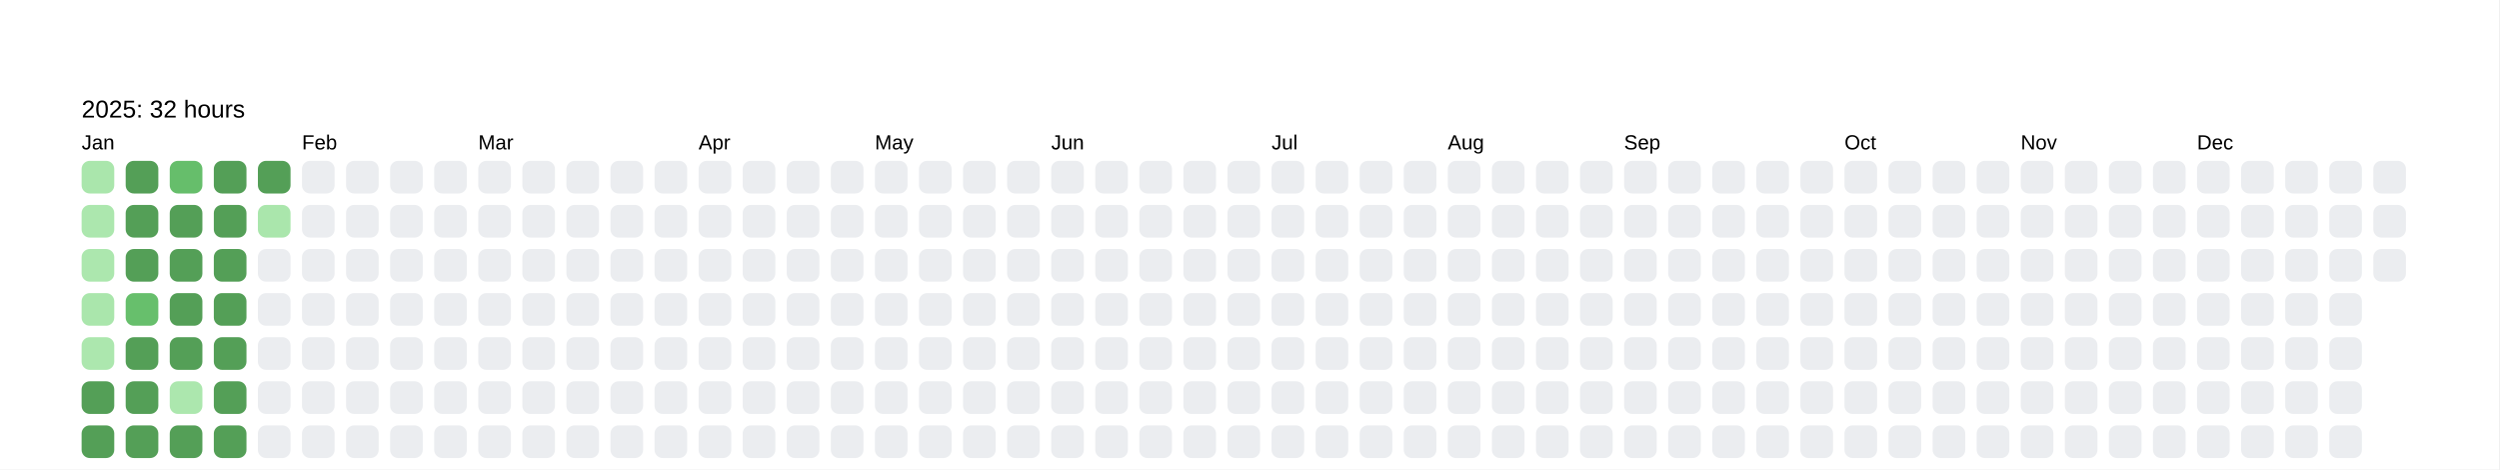
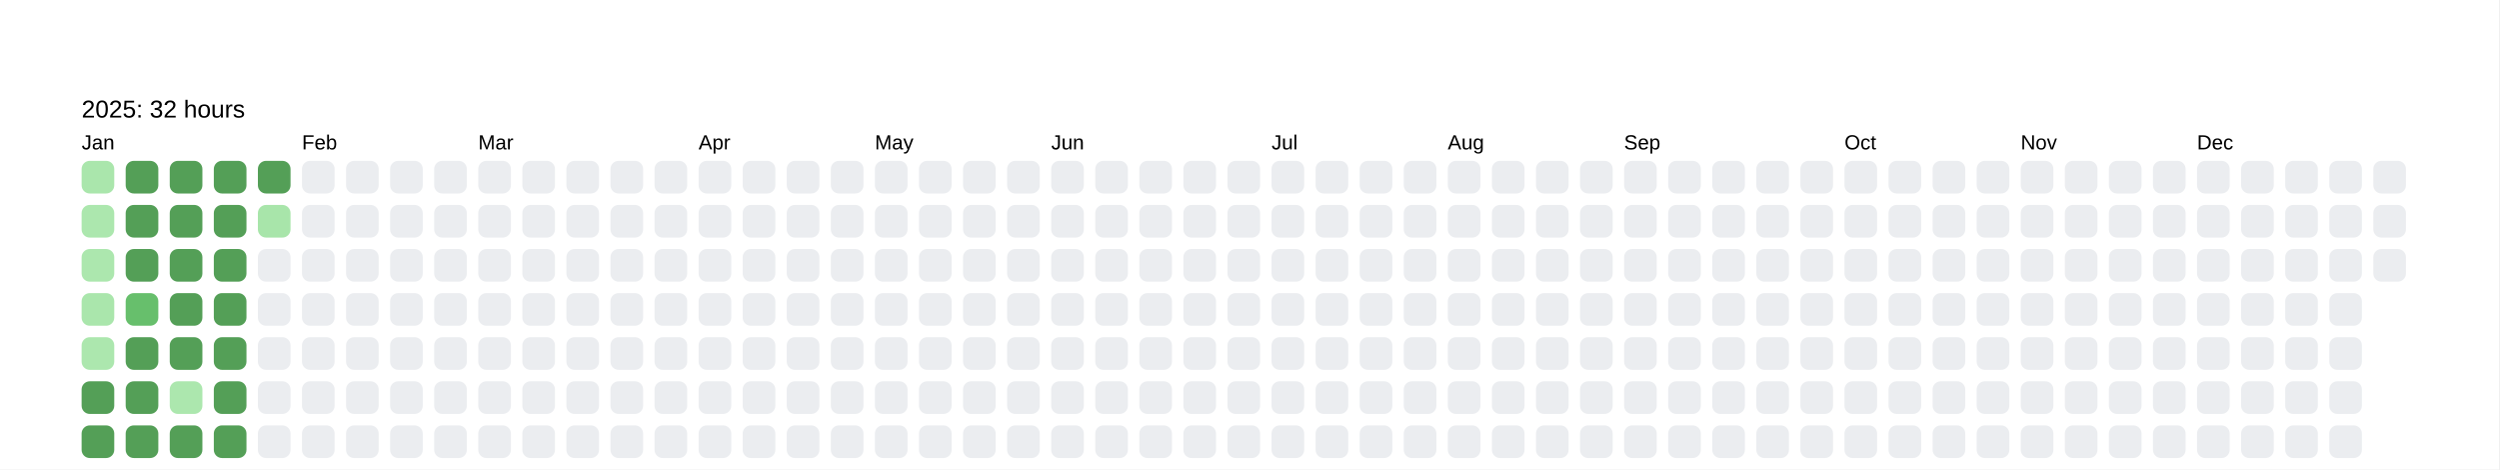
<svg xmlns="http://www.w3.org/2000/svg" baseProfile="full" height="57.5mm" version="1.1" viewBox="0,0,306.2,57.5" width="306.2mm">
  <defs />
  <rect fill="#FFFFFF" height="57.5" width="306.2" x="0" y="0" />
  <text fill="#000000" style="font-size:6px; font-family:Arial; font-weight:bold;" x="10" y="10" />
  <text fill="#000000" style="font-size:3px; font-family:Arial;" x="10" y="14.4">2025: 32 hours</text>
  <text fill="#000000" style="font-size:2.5px; font-family:Arial" x="10" y="18.3">Jan</text>
  <rect fill="#aae6ac" height="4" rx="1" ry="1" width="4" x="10" y="19.7" />
  <rect fill="#ace7ae" height="4" rx="1" ry="1" width="4" x="10" y="25.1" />
  <rect fill="#ace7ae" height="4" rx="1" ry="1" width="4" x="10" y="30.5" />
  <rect fill="#aae6ac" height="4" rx="1" ry="1" width="4" x="10" y="35.9" />
  <rect fill="#ace7ae" height="4" rx="1" ry="1" width="4" x="10" y="41.3" />
  <rect fill="#549F57" height="4" rx="1" ry="1" width="4" x="10" y="46.7" />
  <rect fill="#549F57" height="4" rx="1" ry="1" width="4" x="10" y="52.1" />
  <rect fill="#549F57" height="4" rx="1" ry="1" width="4" x="15.4" y="19.7" />
  <rect fill="#549F57" height="4" rx="1" ry="1" width="4" x="15.4" y="25.1" />
  <rect fill="#549F57" height="4" rx="1" ry="1" width="4" x="15.4" y="30.5" />
  <rect fill="#67bf6c" height="4" rx="1" ry="1" width="4" x="15.4" y="35.9" />
  <rect fill="#549F57" height="4" rx="1" ry="1" width="4" x="15.4" y="41.3" />
  <rect fill="#549F57" height="4" rx="1" ry="1" width="4" x="15.4" y="46.7" />
  <rect fill="#549F57" height="4" rx="1" ry="1" width="4" x="15.4" y="52.1" />
-   <rect fill="#66be6b" height="4" rx="1" ry="1" width="4" x="20.8" y="19.7" />
+   <rect fill="#549F57" height="4" rx="1" ry="1" width="4" x="20.8" y="19.7" />
  <rect fill="#549F57" height="4" rx="1" ry="1" width="4" x="20.8" y="25.1" />
  <rect fill="#549F57" height="4" rx="1" ry="1" width="4" x="20.8" y="30.5" />
  <rect fill="#549F57" height="4" rx="1" ry="1" width="4" x="20.8" y="35.9" />
  <rect fill="#549F57" height="4" rx="1" ry="1" width="4" x="20.8" y="41.3" />
  <rect fill="#ace7ae" height="4" rx="1" ry="1" width="4" x="20.8" y="46.7" />
  <rect fill="#549F57" height="4" rx="1" ry="1" width="4" x="20.8" y="52.1" />
  <rect fill="#549F57" height="4" rx="1" ry="1" width="4" x="26.2" y="19.7" />
  <rect fill="#549F57" height="4" rx="1" ry="1" width="4" x="26.2" y="25.1" />
  <rect fill="#549F57" height="4" rx="1" ry="1" width="4" x="26.2" y="30.5" />
  <rect fill="#549F57" height="4" rx="1" ry="1" width="4" x="26.2" y="35.9" />
  <rect fill="#549F57" height="4" rx="1" ry="1" width="4" x="26.2" y="41.3" />
  <rect fill="#549F57" height="4" rx="1" ry="1" width="4" x="26.2" y="46.7" />
  <rect fill="#549F57" height="4" rx="1" ry="1" width="4" x="26.2" y="52.1" />
  <rect fill="#549F57" height="4" rx="1" ry="1" width="4" x="31.6" y="19.7" />
-   <rect fill="#aae6ac" height="4" rx="1" ry="1" width="4" x="31.6" y="25.1" />
+   <rect fill="#a8e5aa" height="4" rx="1" ry="1" width="4" x="31.6" y="25.1" />
  <rect fill="#EBEDF0" height="4" rx="1" ry="1" width="4" x="31.6" y="30.5" />
  <rect fill="#EBEDF0" height="4" rx="1" ry="1" width="4" x="31.6" y="35.9" />
  <rect fill="#EBEDF0" height="4" rx="1" ry="1" width="4" x="31.6" y="41.3" />
  <rect fill="#EBEDF0" height="4" rx="1" ry="1" width="4" x="31.6" y="46.7" />
  <rect fill="#EBEDF0" height="4" rx="1" ry="1" width="4" x="31.6" y="52.1" />
  <text fill="#000000" style="font-size:2.5px; font-family:Arial" x="37.0" y="18.3">Feb</text>
  <rect fill="#EBEDF0" height="4" rx="1" ry="1" width="4" x="37.0" y="19.7" />
  <rect fill="#EBEDF0" height="4" rx="1" ry="1" width="4" x="37.0" y="25.1" />
  <rect fill="#EBEDF0" height="4" rx="1" ry="1" width="4" x="37.0" y="30.5" />
  <rect fill="#EBEDF0" height="4" rx="1" ry="1" width="4" x="37.0" y="35.9" />
  <rect fill="#EBEDF0" height="4" rx="1" ry="1" width="4" x="37.0" y="41.3" />
  <rect fill="#EBEDF0" height="4" rx="1" ry="1" width="4" x="37.0" y="46.7" />
  <rect fill="#EBEDF0" height="4" rx="1" ry="1" width="4" x="37.0" y="52.1" />
  <rect fill="#EBEDF0" height="4" rx="1" ry="1" width="4" x="42.4" y="19.7" />
  <rect fill="#EBEDF0" height="4" rx="1" ry="1" width="4" x="42.4" y="25.1" />
  <rect fill="#EBEDF0" height="4" rx="1" ry="1" width="4" x="42.4" y="30.5" />
  <rect fill="#EBEDF0" height="4" rx="1" ry="1" width="4" x="42.4" y="35.9" />
  <rect fill="#EBEDF0" height="4" rx="1" ry="1" width="4" x="42.4" y="41.3" />
  <rect fill="#EBEDF0" height="4" rx="1" ry="1" width="4" x="42.4" y="46.7" />
  <rect fill="#EBEDF0" height="4" rx="1" ry="1" width="4" x="42.4" y="52.1" />
  <rect fill="#EBEDF0" height="4" rx="1" ry="1" width="4" x="47.8" y="19.7" />
  <rect fill="#EBEDF0" height="4" rx="1" ry="1" width="4" x="47.8" y="25.1" />
  <rect fill="#EBEDF0" height="4" rx="1" ry="1" width="4" x="47.8" y="30.5" />
  <rect fill="#EBEDF0" height="4" rx="1" ry="1" width="4" x="47.8" y="35.9" />
  <rect fill="#EBEDF0" height="4" rx="1" ry="1" width="4" x="47.8" y="41.3" />
  <rect fill="#EBEDF0" height="4" rx="1" ry="1" width="4" x="47.8" y="46.7" />
  <rect fill="#EBEDF0" height="4" rx="1" ry="1" width="4" x="47.8" y="52.1" />
  <rect fill="#EBEDF0" height="4" rx="1" ry="1" width="4" x="53.2" y="19.7" />
  <rect fill="#EBEDF0" height="4" rx="1" ry="1" width="4" x="53.2" y="25.1" />
  <rect fill="#EBEDF0" height="4" rx="1" ry="1" width="4" x="53.2" y="30.5" />
  <rect fill="#EBEDF0" height="4" rx="1" ry="1" width="4" x="53.2" y="35.9" />
  <rect fill="#EBEDF0" height="4" rx="1" ry="1" width="4" x="53.2" y="41.3" />
  <rect fill="#EBEDF0" height="4" rx="1" ry="1" width="4" x="53.2" y="46.7" />
  <rect fill="#EBEDF0" height="4" rx="1" ry="1" width="4" x="53.2" y="52.1" />
  <text fill="#000000" style="font-size:2.5px; font-family:Arial" x="58.6" y="18.3">Mar</text>
  <rect fill="#EBEDF0" height="4" rx="1" ry="1" width="4" x="58.6" y="19.7" />
  <rect fill="#EBEDF0" height="4" rx="1" ry="1" width="4" x="58.6" y="25.1" />
  <rect fill="#EBEDF0" height="4" rx="1" ry="1" width="4" x="58.6" y="30.5" />
  <rect fill="#EBEDF0" height="4" rx="1" ry="1" width="4" x="58.6" y="35.9" />
  <rect fill="#EBEDF0" height="4" rx="1" ry="1" width="4" x="58.6" y="41.3" />
  <rect fill="#EBEDF0" height="4" rx="1" ry="1" width="4" x="58.6" y="46.7" />
  <rect fill="#EBEDF0" height="4" rx="1" ry="1" width="4" x="58.6" y="52.1" />
  <rect fill="#EBEDF0" height="4" rx="1" ry="1" width="4" x="64" y="19.7" />
  <rect fill="#EBEDF0" height="4" rx="1" ry="1" width="4" x="64" y="25.1" />
  <rect fill="#EBEDF0" height="4" rx="1" ry="1" width="4" x="64" y="30.5" />
  <rect fill="#EBEDF0" height="4" rx="1" ry="1" width="4" x="64" y="35.9" />
  <rect fill="#EBEDF0" height="4" rx="1" ry="1" width="4" x="64" y="41.3" />
  <rect fill="#EBEDF0" height="4" rx="1" ry="1" width="4" x="64" y="46.7" />
  <rect fill="#EBEDF0" height="4" rx="1" ry="1" width="4" x="64" y="52.1" />
  <rect fill="#EBEDF0" height="4" rx="1" ry="1" width="4" x="69.4" y="19.7" />
  <rect fill="#EBEDF0" height="4" rx="1" ry="1" width="4" x="69.4" y="25.1" />
  <rect fill="#EBEDF0" height="4" rx="1" ry="1" width="4" x="69.4" y="30.5" />
  <rect fill="#EBEDF0" height="4" rx="1" ry="1" width="4" x="69.4" y="35.9" />
  <rect fill="#EBEDF0" height="4" rx="1" ry="1" width="4" x="69.4" y="41.3" />
  <rect fill="#EBEDF0" height="4" rx="1" ry="1" width="4" x="69.4" y="46.7" />
  <rect fill="#EBEDF0" height="4" rx="1" ry="1" width="4" x="69.4" y="52.1" />
  <rect fill="#EBEDF0" height="4" rx="1" ry="1" width="4" x="74.8" y="19.7" />
  <rect fill="#EBEDF0" height="4" rx="1" ry="1" width="4" x="74.8" y="25.1" />
  <rect fill="#EBEDF0" height="4" rx="1" ry="1" width="4" x="74.8" y="30.5" />
  <rect fill="#EBEDF0" height="4" rx="1" ry="1" width="4" x="74.8" y="35.9" />
  <rect fill="#EBEDF0" height="4" rx="1" ry="1" width="4" x="74.8" y="41.3" />
  <rect fill="#EBEDF0" height="4" rx="1" ry="1" width="4" x="74.8" y="46.7" />
  <rect fill="#EBEDF0" height="4" rx="1" ry="1" width="4" x="74.8" y="52.1" />
  <rect fill="#EBEDF0" height="4" rx="1" ry="1" width="4" x="80.2" y="19.7" />
  <rect fill="#EBEDF0" height="4" rx="1" ry="1" width="4" x="80.2" y="25.1" />
  <rect fill="#EBEDF0" height="4" rx="1" ry="1" width="4" x="80.2" y="30.5" />
  <rect fill="#EBEDF0" height="4" rx="1" ry="1" width="4" x="80.2" y="35.9" />
  <rect fill="#EBEDF0" height="4" rx="1" ry="1" width="4" x="80.2" y="41.3" />
  <rect fill="#EBEDF0" height="4" rx="1" ry="1" width="4" x="80.2" y="46.7" />
  <rect fill="#EBEDF0" height="4" rx="1" ry="1" width="4" x="80.2" y="52.1" />
  <text fill="#000000" style="font-size:2.5px; font-family:Arial" x="85.6" y="18.3">Apr</text>
  <rect fill="#EBEDF0" height="4" rx="1" ry="1" width="4" x="85.6" y="19.7" />
  <rect fill="#EBEDF0" height="4" rx="1" ry="1" width="4" x="85.6" y="25.1" />
  <rect fill="#EBEDF0" height="4" rx="1" ry="1" width="4" x="85.6" y="30.5" />
  <rect fill="#EBEDF0" height="4" rx="1" ry="1" width="4" x="85.6" y="35.9" />
  <rect fill="#EBEDF0" height="4" rx="1" ry="1" width="4" x="85.6" y="41.3" />
  <rect fill="#EBEDF0" height="4" rx="1" ry="1" width="4" x="85.6" y="46.7" />
  <rect fill="#EBEDF0" height="4" rx="1" ry="1" width="4" x="85.6" y="52.1" />
  <rect fill="#EBEDF0" height="4" rx="1" ry="1" width="4" x="91" y="19.7" />
  <rect fill="#EBEDF0" height="4" rx="1" ry="1" width="4" x="91" y="25.1" />
  <rect fill="#EBEDF0" height="4" rx="1" ry="1" width="4" x="91" y="30.5" />
  <rect fill="#EBEDF0" height="4" rx="1" ry="1" width="4" x="91" y="35.9" />
  <rect fill="#EBEDF0" height="4" rx="1" ry="1" width="4" x="91" y="41.3" />
  <rect fill="#EBEDF0" height="4" rx="1" ry="1" width="4" x="91" y="46.7" />
  <rect fill="#EBEDF0" height="4" rx="1" ry="1" width="4" x="91" y="52.1" />
  <rect fill="#EBEDF0" height="4" rx="1" ry="1" width="4" x="96.4" y="19.7" />
  <rect fill="#EBEDF0" height="4" rx="1" ry="1" width="4" x="96.4" y="25.1" />
  <rect fill="#EBEDF0" height="4" rx="1" ry="1" width="4" x="96.4" y="30.5" />
  <rect fill="#EBEDF0" height="4" rx="1" ry="1" width="4" x="96.4" y="35.9" />
  <rect fill="#EBEDF0" height="4" rx="1" ry="1" width="4" x="96.4" y="41.3" />
  <rect fill="#EBEDF0" height="4" rx="1" ry="1" width="4" x="96.4" y="46.7" />
  <rect fill="#EBEDF0" height="4" rx="1" ry="1" width="4" x="96.4" y="52.1" />
  <rect fill="#EBEDF0" height="4" rx="1" ry="1" width="4" x="101.8" y="19.7" />
  <rect fill="#EBEDF0" height="4" rx="1" ry="1" width="4" x="101.8" y="25.1" />
  <rect fill="#EBEDF0" height="4" rx="1" ry="1" width="4" x="101.8" y="30.5" />
  <rect fill="#EBEDF0" height="4" rx="1" ry="1" width="4" x="101.8" y="35.9" />
  <rect fill="#EBEDF0" height="4" rx="1" ry="1" width="4" x="101.8" y="41.3" />
  <rect fill="#EBEDF0" height="4" rx="1" ry="1" width="4" x="101.8" y="46.7" />
  <rect fill="#EBEDF0" height="4" rx="1" ry="1" width="4" x="101.8" y="52.1" />
  <text fill="#000000" style="font-size:2.5px; font-family:Arial" x="107.2" y="18.3">May</text>
  <rect fill="#EBEDF0" height="4" rx="1" ry="1" width="4" x="107.2" y="19.7" />
  <rect fill="#EBEDF0" height="4" rx="1" ry="1" width="4" x="107.2" y="25.1" />
  <rect fill="#EBEDF0" height="4" rx="1" ry="1" width="4" x="107.2" y="30.5" />
  <rect fill="#EBEDF0" height="4" rx="1" ry="1" width="4" x="107.2" y="35.9" />
  <rect fill="#EBEDF0" height="4" rx="1" ry="1" width="4" x="107.2" y="41.3" />
  <rect fill="#EBEDF0" height="4" rx="1" ry="1" width="4" x="107.2" y="46.7" />
  <rect fill="#EBEDF0" height="4" rx="1" ry="1" width="4" x="107.2" y="52.1" />
  <rect fill="#EBEDF0" height="4" rx="1" ry="1" width="4" x="112.6" y="19.7" />
  <rect fill="#EBEDF0" height="4" rx="1" ry="1" width="4" x="112.6" y="25.1" />
  <rect fill="#EBEDF0" height="4" rx="1" ry="1" width="4" x="112.6" y="30.5" />
  <rect fill="#EBEDF0" height="4" rx="1" ry="1" width="4" x="112.6" y="35.9" />
  <rect fill="#EBEDF0" height="4" rx="1" ry="1" width="4" x="112.6" y="41.3" />
  <rect fill="#EBEDF0" height="4" rx="1" ry="1" width="4" x="112.6" y="46.7" />
  <rect fill="#EBEDF0" height="4" rx="1" ry="1" width="4" x="112.6" y="52.1" />
  <rect fill="#EBEDF0" height="4" rx="1" ry="1" width="4" x="118" y="19.7" />
  <rect fill="#EBEDF0" height="4" rx="1" ry="1" width="4" x="118" y="25.1" />
  <rect fill="#EBEDF0" height="4" rx="1" ry="1" width="4" x="118" y="30.5" />
  <rect fill="#EBEDF0" height="4" rx="1" ry="1" width="4" x="118" y="35.9" />
  <rect fill="#EBEDF0" height="4" rx="1" ry="1" width="4" x="118" y="41.3" />
  <rect fill="#EBEDF0" height="4" rx="1" ry="1" width="4" x="118" y="46.7" />
  <rect fill="#EBEDF0" height="4" rx="1" ry="1" width="4" x="118" y="52.1" />
  <rect fill="#EBEDF0" height="4" rx="1" ry="1" width="4" x="123.4" y="19.7" />
  <rect fill="#EBEDF0" height="4" rx="1" ry="1" width="4" x="123.4" y="25.1" />
  <rect fill="#EBEDF0" height="4" rx="1" ry="1" width="4" x="123.4" y="30.5" />
  <rect fill="#EBEDF0" height="4" rx="1" ry="1" width="4" x="123.4" y="35.9" />
  <rect fill="#EBEDF0" height="4" rx="1" ry="1" width="4" x="123.4" y="41.3" />
  <rect fill="#EBEDF0" height="4" rx="1" ry="1" width="4" x="123.4" y="46.7" />
  <rect fill="#EBEDF0" height="4" rx="1" ry="1" width="4" x="123.4" y="52.1" />
  <text fill="#000000" style="font-size:2.5px; font-family:Arial" x="128.8" y="18.3">Jun</text>
  <rect fill="#EBEDF0" height="4" rx="1" ry="1" width="4" x="128.8" y="19.7" />
  <rect fill="#EBEDF0" height="4" rx="1" ry="1" width="4" x="128.8" y="25.1" />
  <rect fill="#EBEDF0" height="4" rx="1" ry="1" width="4" x="128.8" y="30.5" />
  <rect fill="#EBEDF0" height="4" rx="1" ry="1" width="4" x="128.8" y="35.9" />
  <rect fill="#EBEDF0" height="4" rx="1" ry="1" width="4" x="128.8" y="41.3" />
  <rect fill="#EBEDF0" height="4" rx="1" ry="1" width="4" x="128.8" y="46.7" />
  <rect fill="#EBEDF0" height="4" rx="1" ry="1" width="4" x="128.8" y="52.1" />
  <rect fill="#EBEDF0" height="4" rx="1" ry="1" width="4" x="134.2" y="19.7" />
  <rect fill="#EBEDF0" height="4" rx="1" ry="1" width="4" x="134.2" y="25.1" />
  <rect fill="#EBEDF0" height="4" rx="1" ry="1" width="4" x="134.2" y="30.5" />
  <rect fill="#EBEDF0" height="4" rx="1" ry="1" width="4" x="134.2" y="35.9" />
  <rect fill="#EBEDF0" height="4" rx="1" ry="1" width="4" x="134.2" y="41.3" />
  <rect fill="#EBEDF0" height="4" rx="1" ry="1" width="4" x="134.2" y="46.7" />
  <rect fill="#EBEDF0" height="4" rx="1" ry="1" width="4" x="134.2" y="52.1" />
  <rect fill="#EBEDF0" height="4" rx="1" ry="1" width="4" x="139.6" y="19.7" />
  <rect fill="#EBEDF0" height="4" rx="1" ry="1" width="4" x="139.6" y="25.1" />
  <rect fill="#EBEDF0" height="4" rx="1" ry="1" width="4" x="139.6" y="30.5" />
  <rect fill="#EBEDF0" height="4" rx="1" ry="1" width="4" x="139.6" y="35.9" />
  <rect fill="#EBEDF0" height="4" rx="1" ry="1" width="4" x="139.6" y="41.3" />
  <rect fill="#EBEDF0" height="4" rx="1" ry="1" width="4" x="139.6" y="46.7" />
  <rect fill="#EBEDF0" height="4" rx="1" ry="1" width="4" x="139.6" y="52.1" />
  <rect fill="#EBEDF0" height="4" rx="1" ry="1" width="4" x="145" y="19.7" />
  <rect fill="#EBEDF0" height="4" rx="1" ry="1" width="4" x="145" y="25.1" />
  <rect fill="#EBEDF0" height="4" rx="1" ry="1" width="4" x="145" y="30.5" />
  <rect fill="#EBEDF0" height="4" rx="1" ry="1" width="4" x="145" y="35.9" />
  <rect fill="#EBEDF0" height="4" rx="1" ry="1" width="4" x="145" y="41.3" />
  <rect fill="#EBEDF0" height="4" rx="1" ry="1" width="4" x="145" y="46.7" />
  <rect fill="#EBEDF0" height="4" rx="1" ry="1" width="4" x="145" y="52.1" />
  <rect fill="#EBEDF0" height="4" rx="1" ry="1" width="4" x="150.4" y="19.7" />
  <rect fill="#EBEDF0" height="4" rx="1" ry="1" width="4" x="150.4" y="25.1" />
  <rect fill="#EBEDF0" height="4" rx="1" ry="1" width="4" x="150.4" y="30.5" />
  <rect fill="#EBEDF0" height="4" rx="1" ry="1" width="4" x="150.4" y="35.9" />
  <rect fill="#EBEDF0" height="4" rx="1" ry="1" width="4" x="150.4" y="41.3" />
  <rect fill="#EBEDF0" height="4" rx="1" ry="1" width="4" x="150.4" y="46.7" />
  <rect fill="#EBEDF0" height="4" rx="1" ry="1" width="4" x="150.4" y="52.1" />
  <text fill="#000000" style="font-size:2.5px; font-family:Arial" x="155.8" y="18.3">Jul</text>
  <rect fill="#EBEDF0" height="4" rx="1" ry="1" width="4" x="155.8" y="19.7" />
  <rect fill="#EBEDF0" height="4" rx="1" ry="1" width="4" x="155.8" y="25.1" />
  <rect fill="#EBEDF0" height="4" rx="1" ry="1" width="4" x="155.8" y="30.5" />
  <rect fill="#EBEDF0" height="4" rx="1" ry="1" width="4" x="155.8" y="35.9" />
  <rect fill="#EBEDF0" height="4" rx="1" ry="1" width="4" x="155.8" y="41.3" />
  <rect fill="#EBEDF0" height="4" rx="1" ry="1" width="4" x="155.8" y="46.7" />
  <rect fill="#EBEDF0" height="4" rx="1" ry="1" width="4" x="155.8" y="52.1" />
  <rect fill="#EBEDF0" height="4" rx="1" ry="1" width="4" x="161.2" y="19.7" />
  <rect fill="#EBEDF0" height="4" rx="1" ry="1" width="4" x="161.2" y="25.1" />
  <rect fill="#EBEDF0" height="4" rx="1" ry="1" width="4" x="161.2" y="30.5" />
  <rect fill="#EBEDF0" height="4" rx="1" ry="1" width="4" x="161.2" y="35.9" />
  <rect fill="#EBEDF0" height="4" rx="1" ry="1" width="4" x="161.2" y="41.3" />
  <rect fill="#EBEDF0" height="4" rx="1" ry="1" width="4" x="161.2" y="46.7" />
  <rect fill="#EBEDF0" height="4" rx="1" ry="1" width="4" x="161.2" y="52.1" />
  <rect fill="#EBEDF0" height="4" rx="1" ry="1" width="4" x="166.6" y="19.7" />
  <rect fill="#EBEDF0" height="4" rx="1" ry="1" width="4" x="166.6" y="25.1" />
  <rect fill="#EBEDF0" height="4" rx="1" ry="1" width="4" x="166.6" y="30.5" />
  <rect fill="#EBEDF0" height="4" rx="1" ry="1" width="4" x="166.6" y="35.9" />
  <rect fill="#EBEDF0" height="4" rx="1" ry="1" width="4" x="166.6" y="41.3" />
  <rect fill="#EBEDF0" height="4" rx="1" ry="1" width="4" x="166.6" y="46.7" />
  <rect fill="#EBEDF0" height="4" rx="1" ry="1" width="4" x="166.6" y="52.1" />
  <rect fill="#EBEDF0" height="4" rx="1" ry="1" width="4" x="172" y="19.7" />
  <rect fill="#EBEDF0" height="4" rx="1" ry="1" width="4" x="172" y="25.1" />
  <rect fill="#EBEDF0" height="4" rx="1" ry="1" width="4" x="172" y="30.5" />
  <rect fill="#EBEDF0" height="4" rx="1" ry="1" width="4" x="172" y="35.9" />
  <rect fill="#EBEDF0" height="4" rx="1" ry="1" width="4" x="172" y="41.3" />
  <rect fill="#EBEDF0" height="4" rx="1" ry="1" width="4" x="172" y="46.7" />
  <rect fill="#EBEDF0" height="4" rx="1" ry="1" width="4" x="172" y="52.1" />
  <text fill="#000000" style="font-size:2.5px; font-family:Arial" x="177.4" y="18.3">Aug</text>
  <rect fill="#EBEDF0" height="4" rx="1" ry="1" width="4" x="177.4" y="19.7" />
  <rect fill="#EBEDF0" height="4" rx="1" ry="1" width="4" x="177.4" y="25.1" />
  <rect fill="#EBEDF0" height="4" rx="1" ry="1" width="4" x="177.4" y="30.5" />
  <rect fill="#EBEDF0" height="4" rx="1" ry="1" width="4" x="177.4" y="35.9" />
  <rect fill="#EBEDF0" height="4" rx="1" ry="1" width="4" x="177.4" y="41.3" />
  <rect fill="#EBEDF0" height="4" rx="1" ry="1" width="4" x="177.4" y="46.7" />
  <rect fill="#EBEDF0" height="4" rx="1" ry="1" width="4" x="177.4" y="52.1" />
  <rect fill="#EBEDF0" height="4" rx="1" ry="1" width="4" x="182.8" y="19.7" />
  <rect fill="#EBEDF0" height="4" rx="1" ry="1" width="4" x="182.8" y="25.1" />
  <rect fill="#EBEDF0" height="4" rx="1" ry="1" width="4" x="182.8" y="30.5" />
  <rect fill="#EBEDF0" height="4" rx="1" ry="1" width="4" x="182.8" y="35.9" />
  <rect fill="#EBEDF0" height="4" rx="1" ry="1" width="4" x="182.8" y="41.3" />
  <rect fill="#EBEDF0" height="4" rx="1" ry="1" width="4" x="182.8" y="46.7" />
  <rect fill="#EBEDF0" height="4" rx="1" ry="1" width="4" x="182.8" y="52.1" />
  <rect fill="#EBEDF0" height="4" rx="1" ry="1" width="4" x="188.2" y="19.7" />
  <rect fill="#EBEDF0" height="4" rx="1" ry="1" width="4" x="188.2" y="25.1" />
  <rect fill="#EBEDF0" height="4" rx="1" ry="1" width="4" x="188.2" y="30.5" />
  <rect fill="#EBEDF0" height="4" rx="1" ry="1" width="4" x="188.2" y="35.9" />
  <rect fill="#EBEDF0" height="4" rx="1" ry="1" width="4" x="188.2" y="41.3" />
  <rect fill="#EBEDF0" height="4" rx="1" ry="1" width="4" x="188.2" y="46.7" />
  <rect fill="#EBEDF0" height="4" rx="1" ry="1" width="4" x="188.2" y="52.1" />
  <rect fill="#EBEDF0" height="4" rx="1" ry="1" width="4" x="193.6" y="19.7" />
  <rect fill="#EBEDF0" height="4" rx="1" ry="1" width="4" x="193.6" y="25.1" />
  <rect fill="#EBEDF0" height="4" rx="1" ry="1" width="4" x="193.6" y="30.5" />
  <rect fill="#EBEDF0" height="4" rx="1" ry="1" width="4" x="193.6" y="35.9" />
  <rect fill="#EBEDF0" height="4" rx="1" ry="1" width="4" x="193.6" y="41.3" />
  <rect fill="#EBEDF0" height="4" rx="1" ry="1" width="4" x="193.6" y="46.7" />
  <rect fill="#EBEDF0" height="4" rx="1" ry="1" width="4" x="193.6" y="52.1" />
  <text fill="#000000" style="font-size:2.5px; font-family:Arial" x="199" y="18.3">Sep</text>
  <rect fill="#EBEDF0" height="4" rx="1" ry="1" width="4" x="199" y="19.7" />
  <rect fill="#EBEDF0" height="4" rx="1" ry="1" width="4" x="199" y="25.1" />
  <rect fill="#EBEDF0" height="4" rx="1" ry="1" width="4" x="199" y="30.5" />
  <rect fill="#EBEDF0" height="4" rx="1" ry="1" width="4" x="199" y="35.9" />
  <rect fill="#EBEDF0" height="4" rx="1" ry="1" width="4" x="199" y="41.3" />
  <rect fill="#EBEDF0" height="4" rx="1" ry="1" width="4" x="199" y="46.7" />
  <rect fill="#EBEDF0" height="4" rx="1" ry="1" width="4" x="199" y="52.1" />
  <rect fill="#EBEDF0" height="4" rx="1" ry="1" width="4" x="204.4" y="19.7" />
  <rect fill="#EBEDF0" height="4" rx="1" ry="1" width="4" x="204.4" y="25.1" />
  <rect fill="#EBEDF0" height="4" rx="1" ry="1" width="4" x="204.4" y="30.5" />
  <rect fill="#EBEDF0" height="4" rx="1" ry="1" width="4" x="204.4" y="35.9" />
  <rect fill="#EBEDF0" height="4" rx="1" ry="1" width="4" x="204.4" y="41.3" />
  <rect fill="#EBEDF0" height="4" rx="1" ry="1" width="4" x="204.4" y="46.7" />
  <rect fill="#EBEDF0" height="4" rx="1" ry="1" width="4" x="204.4" y="52.1" />
  <rect fill="#EBEDF0" height="4" rx="1" ry="1" width="4" x="209.8" y="19.7" />
  <rect fill="#EBEDF0" height="4" rx="1" ry="1" width="4" x="209.8" y="25.1" />
  <rect fill="#EBEDF0" height="4" rx="1" ry="1" width="4" x="209.8" y="30.5" />
  <rect fill="#EBEDF0" height="4" rx="1" ry="1" width="4" x="209.8" y="35.9" />
  <rect fill="#EBEDF0" height="4" rx="1" ry="1" width="4" x="209.8" y="41.3" />
  <rect fill="#EBEDF0" height="4" rx="1" ry="1" width="4" x="209.8" y="46.7" />
  <rect fill="#EBEDF0" height="4" rx="1" ry="1" width="4" x="209.8" y="52.1" />
  <rect fill="#EBEDF0" height="4" rx="1" ry="1" width="4" x="215.2" y="19.7" />
  <rect fill="#EBEDF0" height="4" rx="1" ry="1" width="4" x="215.2" y="25.1" />
  <rect fill="#EBEDF0" height="4" rx="1" ry="1" width="4" x="215.2" y="30.5" />
  <rect fill="#EBEDF0" height="4" rx="1" ry="1" width="4" x="215.2" y="35.9" />
  <rect fill="#EBEDF0" height="4" rx="1" ry="1" width="4" x="215.2" y="41.3" />
  <rect fill="#EBEDF0" height="4" rx="1" ry="1" width="4" x="215.2" y="46.7" />
  <rect fill="#EBEDF0" height="4" rx="1" ry="1" width="4" x="215.2" y="52.1" />
  <rect fill="#EBEDF0" height="4" rx="1" ry="1" width="4" x="220.6" y="19.7" />
  <rect fill="#EBEDF0" height="4" rx="1" ry="1" width="4" x="220.6" y="25.1" />
  <rect fill="#EBEDF0" height="4" rx="1" ry="1" width="4" x="220.6" y="30.5" />
  <rect fill="#EBEDF0" height="4" rx="1" ry="1" width="4" x="220.6" y="35.9" />
  <rect fill="#EBEDF0" height="4" rx="1" ry="1" width="4" x="220.6" y="41.3" />
  <rect fill="#EBEDF0" height="4" rx="1" ry="1" width="4" x="220.6" y="46.7" />
  <rect fill="#EBEDF0" height="4" rx="1" ry="1" width="4" x="220.6" y="52.1" />
  <text fill="#000000" style="font-size:2.5px; font-family:Arial" x="226" y="18.3">Oct</text>
  <rect fill="#EBEDF0" height="4" rx="1" ry="1" width="4" x="226" y="19.7" />
  <rect fill="#EBEDF0" height="4" rx="1" ry="1" width="4" x="226" y="25.1" />
  <rect fill="#EBEDF0" height="4" rx="1" ry="1" width="4" x="226" y="30.5" />
  <rect fill="#EBEDF0" height="4" rx="1" ry="1" width="4" x="226" y="35.9" />
  <rect fill="#EBEDF0" height="4" rx="1" ry="1" width="4" x="226" y="41.3" />
  <rect fill="#EBEDF0" height="4" rx="1" ry="1" width="4" x="226" y="46.7" />
  <rect fill="#EBEDF0" height="4" rx="1" ry="1" width="4" x="226" y="52.1" />
  <rect fill="#EBEDF0" height="4" rx="1" ry="1" width="4" x="231.4" y="19.7" />
  <rect fill="#EBEDF0" height="4" rx="1" ry="1" width="4" x="231.4" y="25.1" />
  <rect fill="#EBEDF0" height="4" rx="1" ry="1" width="4" x="231.4" y="30.5" />
  <rect fill="#EBEDF0" height="4" rx="1" ry="1" width="4" x="231.4" y="35.9" />
  <rect fill="#EBEDF0" height="4" rx="1" ry="1" width="4" x="231.4" y="41.3" />
  <rect fill="#EBEDF0" height="4" rx="1" ry="1" width="4" x="231.4" y="46.7" />
  <rect fill="#EBEDF0" height="4" rx="1" ry="1" width="4" x="231.4" y="52.1" />
  <rect fill="#EBEDF0" height="4" rx="1" ry="1" width="4" x="236.8" y="19.7" />
  <rect fill="#EBEDF0" height="4" rx="1" ry="1" width="4" x="236.8" y="25.1" />
  <rect fill="#EBEDF0" height="4" rx="1" ry="1" width="4" x="236.8" y="30.5" />
  <rect fill="#EBEDF0" height="4" rx="1" ry="1" width="4" x="236.8" y="35.9" />
  <rect fill="#EBEDF0" height="4" rx="1" ry="1" width="4" x="236.8" y="41.3" />
  <rect fill="#EBEDF0" height="4" rx="1" ry="1" width="4" x="236.8" y="46.7" />
  <rect fill="#EBEDF0" height="4" rx="1" ry="1" width="4" x="236.8" y="52.1" />
  <rect fill="#EBEDF0" height="4" rx="1" ry="1" width="4" x="242.2" y="19.7" />
  <rect fill="#EBEDF0" height="4" rx="1" ry="1" width="4" x="242.2" y="25.1" />
  <rect fill="#EBEDF0" height="4" rx="1" ry="1" width="4" x="242.2" y="30.5" />
  <rect fill="#EBEDF0" height="4" rx="1" ry="1" width="4" x="242.2" y="35.9" />
  <rect fill="#EBEDF0" height="4" rx="1" ry="1" width="4" x="242.2" y="41.3" />
  <rect fill="#EBEDF0" height="4" rx="1" ry="1" width="4" x="242.2" y="46.7" />
  <rect fill="#EBEDF0" height="4" rx="1" ry="1" width="4" x="242.2" y="52.1" />
  <text fill="#000000" style="font-size:2.5px; font-family:Arial" x="247.6" y="18.3">Nov</text>
  <rect fill="#EBEDF0" height="4" rx="1" ry="1" width="4" x="247.6" y="19.7" />
  <rect fill="#EBEDF0" height="4" rx="1" ry="1" width="4" x="247.6" y="25.1" />
  <rect fill="#EBEDF0" height="4" rx="1" ry="1" width="4" x="247.6" y="30.5" />
  <rect fill="#EBEDF0" height="4" rx="1" ry="1" width="4" x="247.6" y="35.9" />
  <rect fill="#EBEDF0" height="4" rx="1" ry="1" width="4" x="247.6" y="41.3" />
  <rect fill="#EBEDF0" height="4" rx="1" ry="1" width="4" x="247.6" y="46.7" />
  <rect fill="#EBEDF0" height="4" rx="1" ry="1" width="4" x="247.6" y="52.1" />
  <rect fill="#EBEDF0" height="4" rx="1" ry="1" width="4" x="253" y="19.7" />
  <rect fill="#EBEDF0" height="4" rx="1" ry="1" width="4" x="253" y="25.1" />
  <rect fill="#EBEDF0" height="4" rx="1" ry="1" width="4" x="253" y="30.5" />
  <rect fill="#EBEDF0" height="4" rx="1" ry="1" width="4" x="253" y="35.9" />
  <rect fill="#EBEDF0" height="4" rx="1" ry="1" width="4" x="253" y="41.3" />
  <rect fill="#EBEDF0" height="4" rx="1" ry="1" width="4" x="253" y="46.7" />
  <rect fill="#EBEDF0" height="4" rx="1" ry="1" width="4" x="253" y="52.1" />
  <rect fill="#EBEDF0" height="4" rx="1" ry="1" width="4" x="258.4" y="19.7" />
  <rect fill="#EBEDF0" height="4" rx="1" ry="1" width="4" x="258.4" y="25.1" />
  <rect fill="#EBEDF0" height="4" rx="1" ry="1" width="4" x="258.4" y="30.5" />
  <rect fill="#EBEDF0" height="4" rx="1" ry="1" width="4" x="258.4" y="35.9" />
  <rect fill="#EBEDF0" height="4" rx="1" ry="1" width="4" x="258.4" y="41.3" />
  <rect fill="#EBEDF0" height="4" rx="1" ry="1" width="4" x="258.4" y="46.7" />
  <rect fill="#EBEDF0" height="4" rx="1" ry="1" width="4" x="258.4" y="52.1" />
  <rect fill="#EBEDF0" height="4" rx="1" ry="1" width="4" x="263.8" y="19.7" />
  <rect fill="#EBEDF0" height="4" rx="1" ry="1" width="4" x="263.8" y="25.1" />
  <rect fill="#EBEDF0" height="4" rx="1" ry="1" width="4" x="263.8" y="30.5" />
  <rect fill="#EBEDF0" height="4" rx="1" ry="1" width="4" x="263.8" y="35.9" />
  <rect fill="#EBEDF0" height="4" rx="1" ry="1" width="4" x="263.8" y="41.3" />
  <rect fill="#EBEDF0" height="4" rx="1" ry="1" width="4" x="263.8" y="46.7" />
  <rect fill="#EBEDF0" height="4" rx="1" ry="1" width="4" x="263.8" y="52.1" />
  <text fill="#000000" style="font-size:2.5px; font-family:Arial" x="269.2" y="18.3">Dec</text>
  <rect fill="#EBEDF0" height="4" rx="1" ry="1" width="4" x="269.2" y="19.7" />
  <rect fill="#EBEDF0" height="4" rx="1" ry="1" width="4" x="269.2" y="25.1" />
  <rect fill="#EBEDF0" height="4" rx="1" ry="1" width="4" x="269.2" y="30.5" />
  <rect fill="#EBEDF0" height="4" rx="1" ry="1" width="4" x="269.2" y="35.9" />
  <rect fill="#EBEDF0" height="4" rx="1" ry="1" width="4" x="269.2" y="41.3" />
  <rect fill="#EBEDF0" height="4" rx="1" ry="1" width="4" x="269.2" y="46.7" />
  <rect fill="#EBEDF0" height="4" rx="1" ry="1" width="4" x="269.2" y="52.1" />
  <rect fill="#EBEDF0" height="4" rx="1" ry="1" width="4" x="274.6" y="19.7" />
  <rect fill="#EBEDF0" height="4" rx="1" ry="1" width="4" x="274.6" y="25.1" />
  <rect fill="#EBEDF0" height="4" rx="1" ry="1" width="4" x="274.6" y="30.5" />
  <rect fill="#EBEDF0" height="4" rx="1" ry="1" width="4" x="274.6" y="35.9" />
  <rect fill="#EBEDF0" height="4" rx="1" ry="1" width="4" x="274.6" y="41.3" />
  <rect fill="#EBEDF0" height="4" rx="1" ry="1" width="4" x="274.6" y="46.7" />
  <rect fill="#EBEDF0" height="4" rx="1" ry="1" width="4" x="274.6" y="52.1" />
  <rect fill="#EBEDF0" height="4" rx="1" ry="1" width="4" x="280" y="19.7" />
  <rect fill="#EBEDF0" height="4" rx="1" ry="1" width="4" x="280" y="25.1" />
  <rect fill="#EBEDF0" height="4" rx="1" ry="1" width="4" x="280" y="30.5" />
  <rect fill="#EBEDF0" height="4" rx="1" ry="1" width="4" x="280" y="35.9" />
  <rect fill="#EBEDF0" height="4" rx="1" ry="1" width="4" x="280" y="41.3" />
  <rect fill="#EBEDF0" height="4" rx="1" ry="1" width="4" x="280" y="46.7" />
  <rect fill="#EBEDF0" height="4" rx="1" ry="1" width="4" x="280" y="52.1" />
  <rect fill="#EBEDF0" height="4" rx="1" ry="1" width="4" x="285.4" y="19.7" />
  <rect fill="#EBEDF0" height="4" rx="1" ry="1" width="4" x="285.4" y="25.1" />
  <rect fill="#EBEDF0" height="4" rx="1" ry="1" width="4" x="285.4" y="30.5" />
  <rect fill="#EBEDF0" height="4" rx="1" ry="1" width="4" x="285.4" y="35.9" />
  <rect fill="#EBEDF0" height="4" rx="1" ry="1" width="4" x="285.4" y="41.3" />
  <rect fill="#EBEDF0" height="4" rx="1" ry="1" width="4" x="285.4" y="46.7" />
  <rect fill="#EBEDF0" height="4" rx="1" ry="1" width="4" x="285.4" y="52.1" />
  <rect fill="#EBEDF0" height="4" rx="1" ry="1" width="4" x="290.8" y="19.7" />
  <rect fill="#EBEDF0" height="4" rx="1" ry="1" width="4" x="290.8" y="25.1" />
  <rect fill="#EBEDF0" height="4" rx="1" ry="1" width="4" x="290.8" y="30.5" />
</svg>
